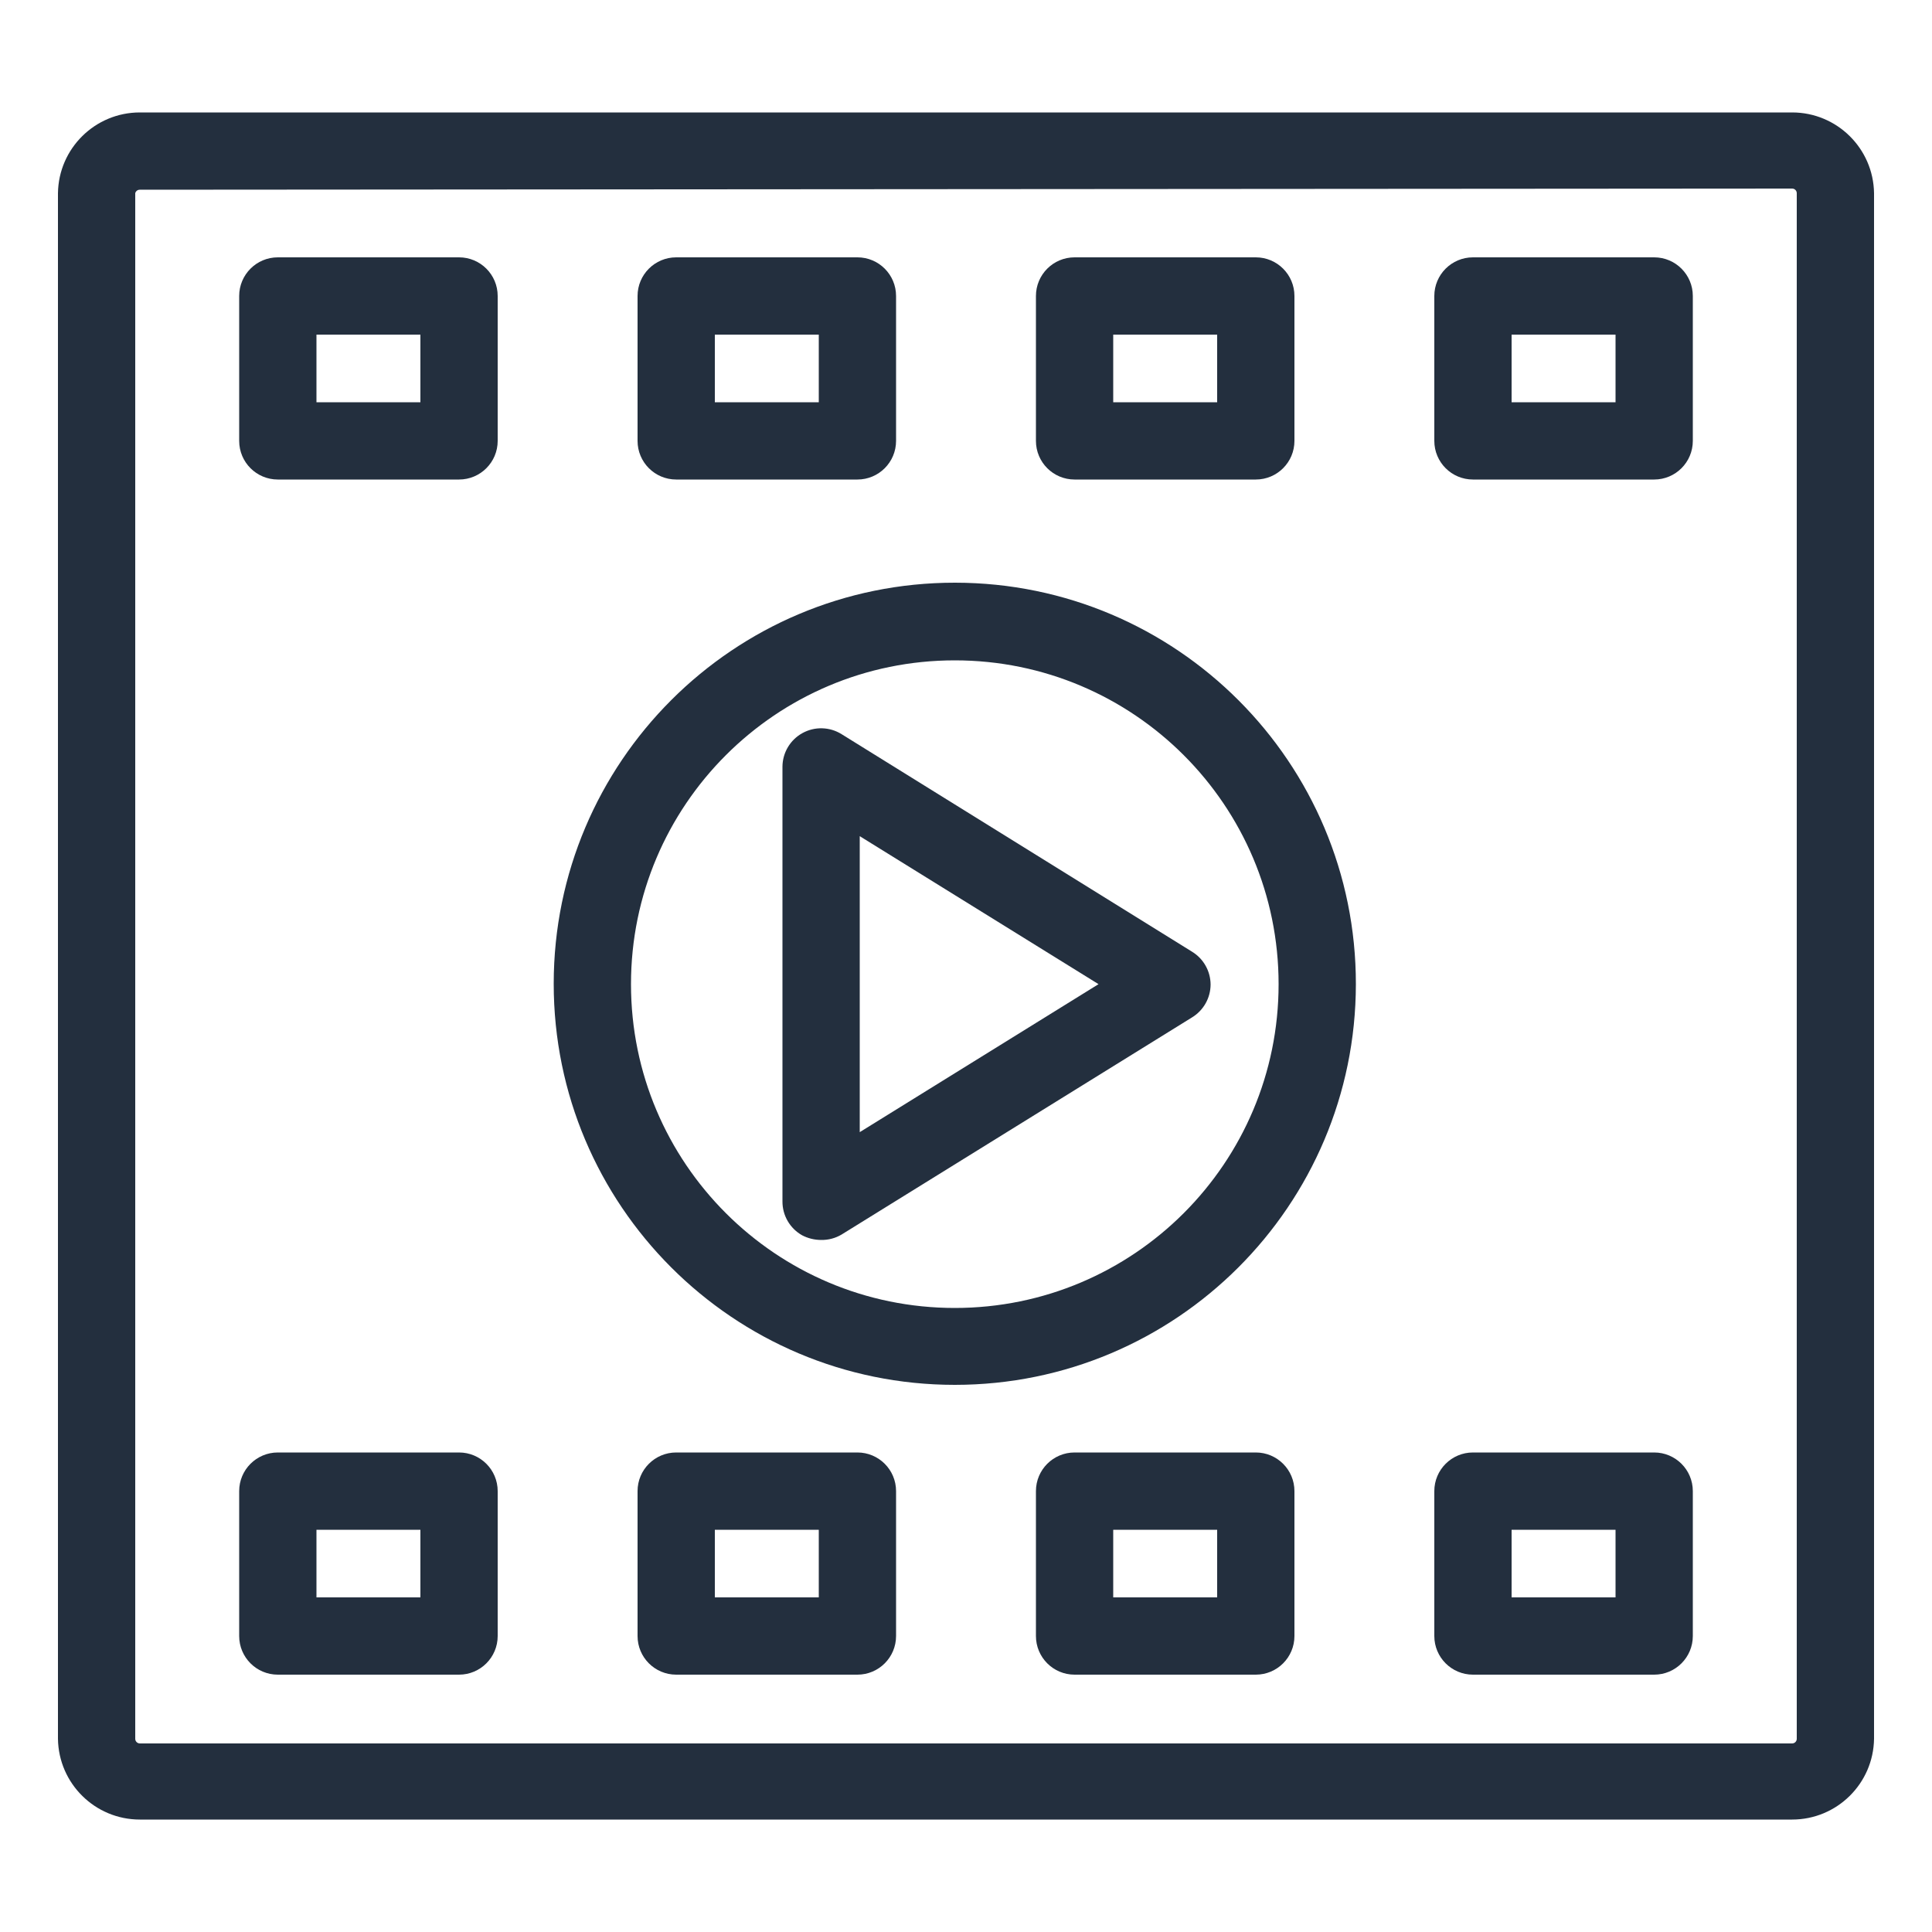
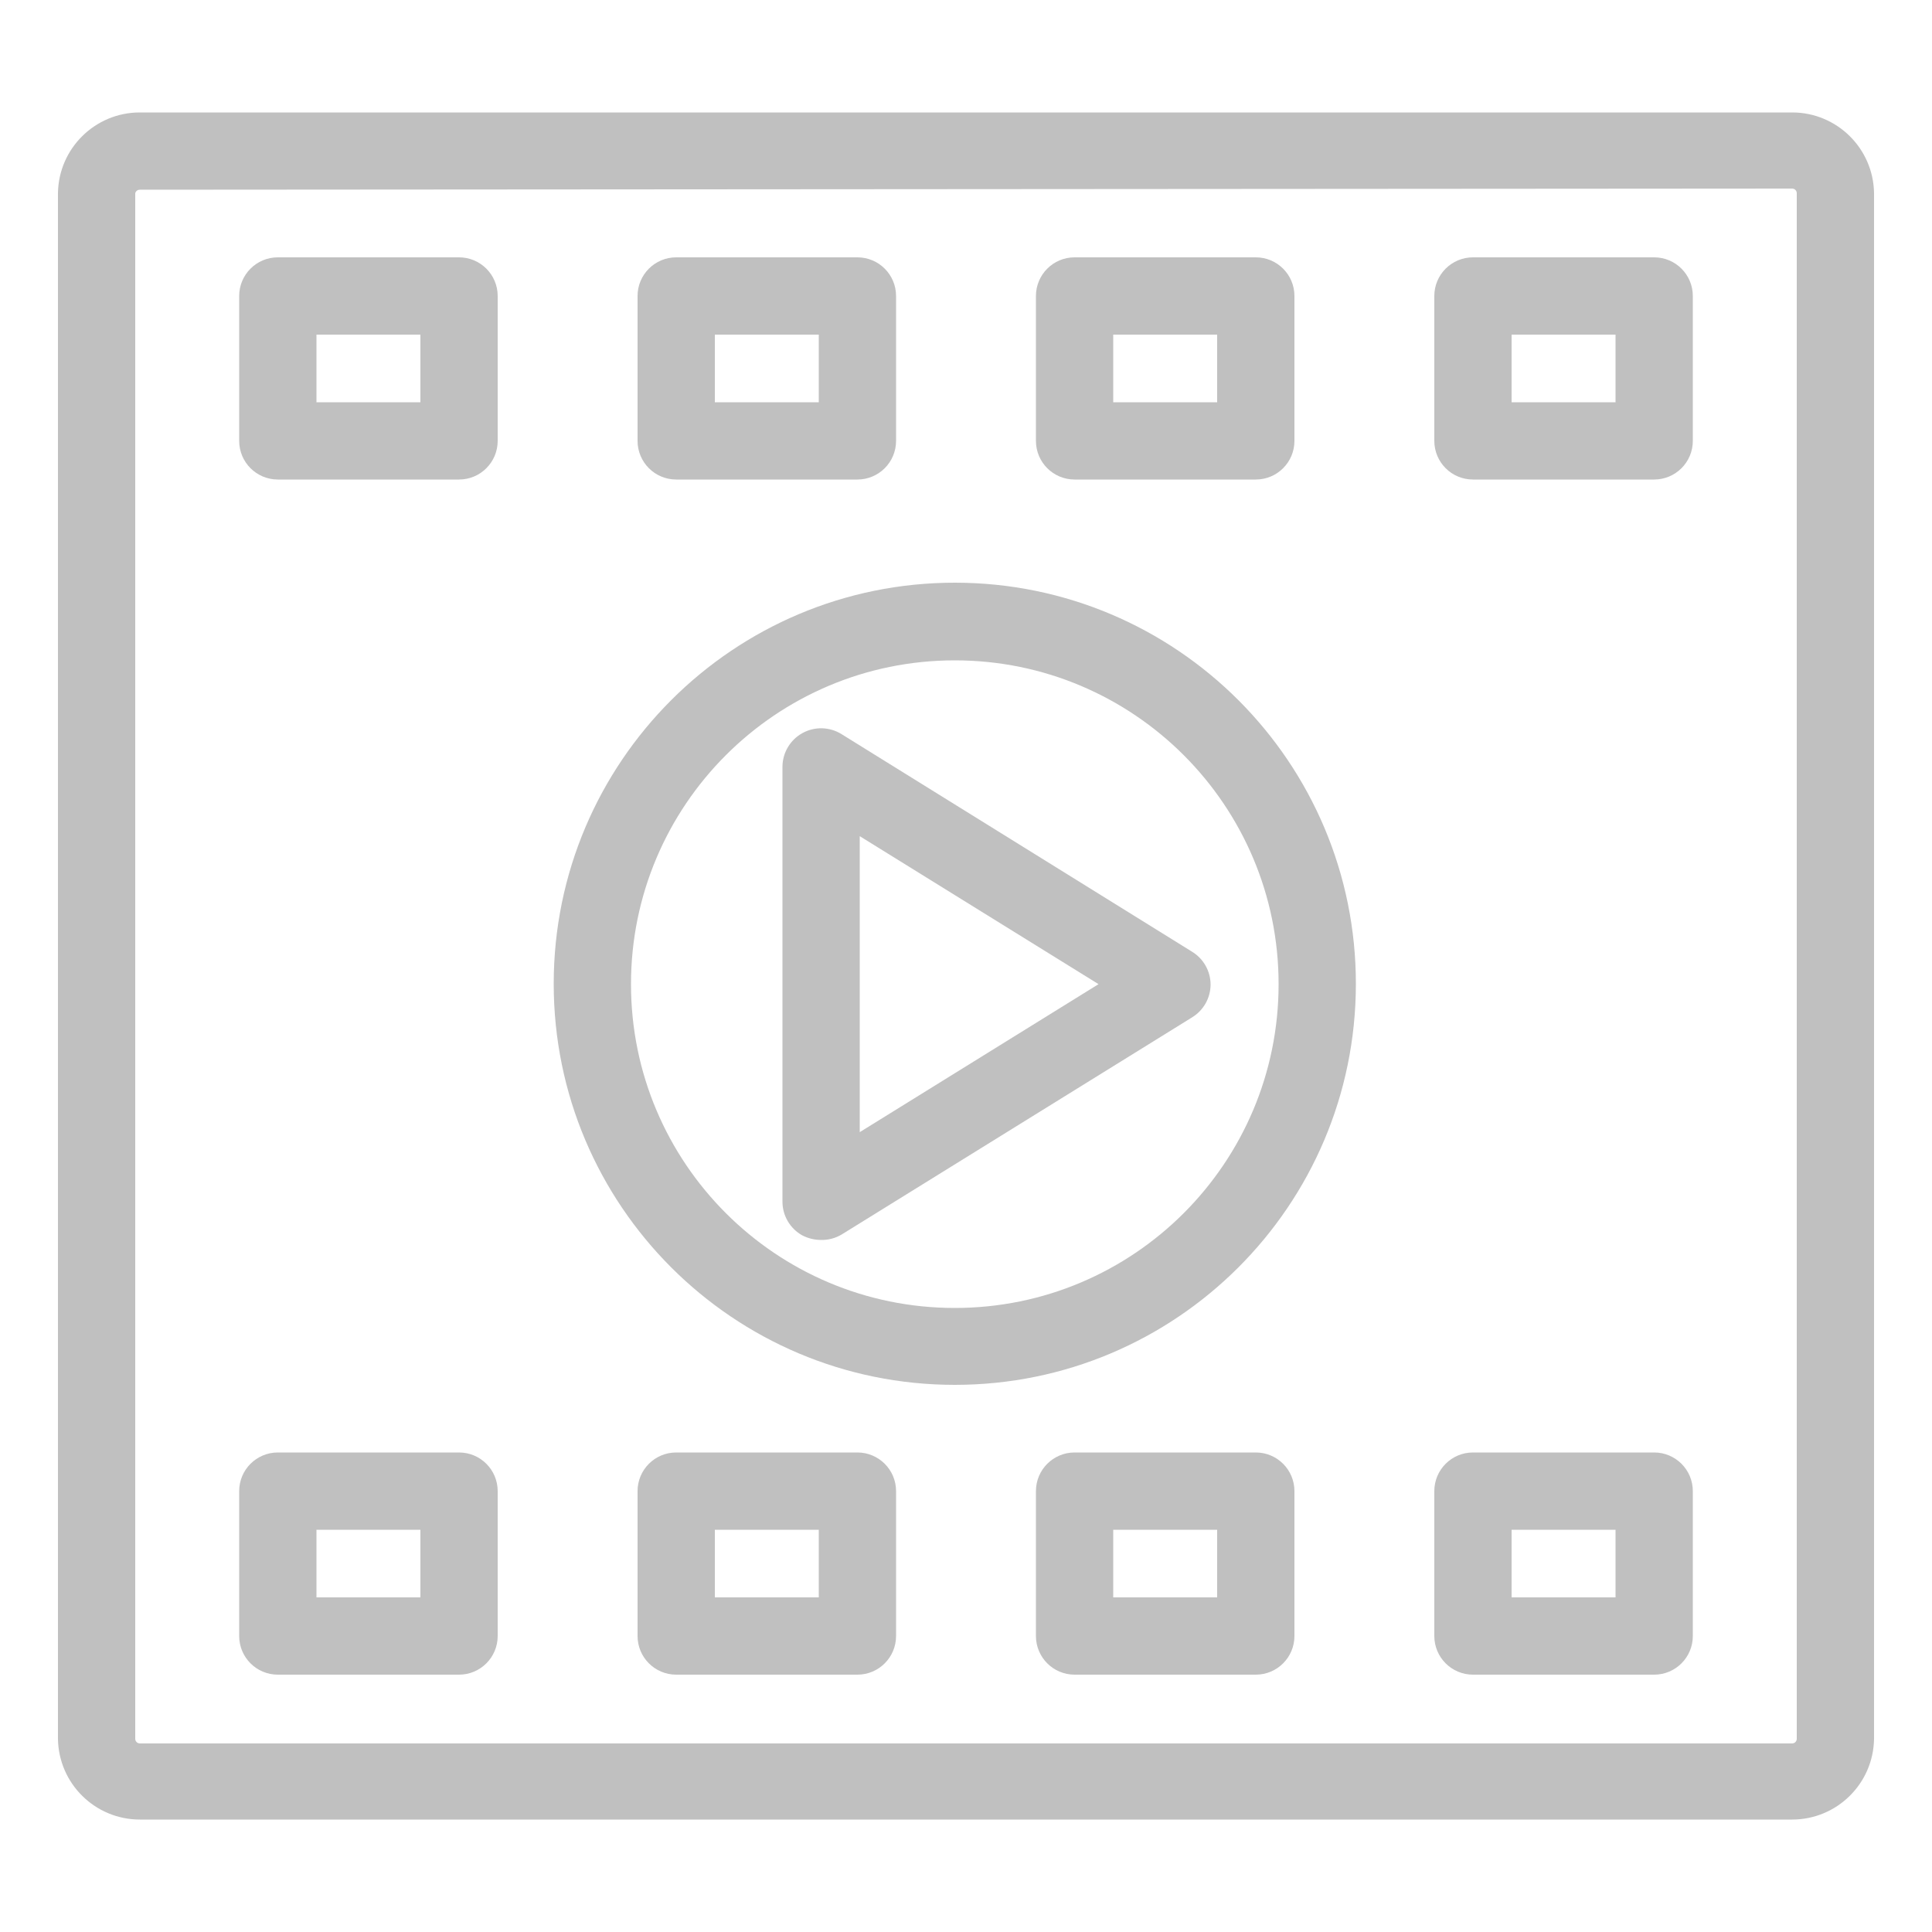
<svg xmlns="http://www.w3.org/2000/svg" class="w-6 h-6" height="48" viewBox="0 0 50 50" width="48">
  <defs>
-     <style>.Res_Multimedia_48_Dark_svg__cls-1{fill:#232f3e}</style>
+     <style>.Res_Multimedia_48_Dark_svg__cls-1{fill:#c0c0c0}</style>
  </defs>
  <g id="Res_Multimedia_48_Dark_svg__Working">
    <path class="Res_Multimedia_48_Dark_svg__cls-1" d="M24.71 35.84a10.38 10.38 0 1110.38-10.37 10.38 10.38 0 01-10.38 10.37zm0-18.75a8.38 8.38 0 108.38 8.38 8.38 8.38 0 00-8.38-8.38z" />
    <path class="Res_Multimedia_48_Dark_svg__cls-1" d="M21.25 32.09a1.07 1.07 0 01-.49-.12 1 1 0 01-.51-.88V19.84a1 1 0 011.53-.84l9.07 5.63a1 1 0 01.48.85 1 1 0 01-.48.85l-9.07 5.62a1 1 0 01-.53.14zm1-10.45v7.66l6.18-3.83z" />
    <path class="Res_Multimedia_48_Dark_svg__cls-1" d="M46.38 47.09H3.62A2.12 2.12 0 011.5 45V5a2.12 2.12 0 012.12-2.09h42.76A2.12 2.12 0 0148.5 5v40a2.12 2.12 0 01-2.12 2.09zM3.62 4.91A.12.12 0 003.5 5v40a.12.12 0 00.12.12h42.76a.12.12 0 00.12-.12V5a.12.12 0 00-.12-.12z" />
    <path class="Res_Multimedia_48_Dark_svg__cls-1" d="M11.88 12.41H7.19a1 1 0 01-1-1V7.66a1 1 0 011-1h4.69a1 1 0 011 1v3.75a1 1 0 01-1 1zm-3.69-2h2.69V8.66H8.19zM22.19 12.41H17.5a1 1 0 01-1-1V7.66a1 1 0 011-1h4.69a1 1 0 011 1v3.75a1 1 0 01-1 1zm-3.69-2h2.69V8.66H18.5zM32.5 12.41h-4.69a1 1 0 01-1-1V7.66a1 1 0 011-1h4.69a1 1 0 011 1v3.75a1 1 0 01-1 1zm-3.69-2h2.69V8.66h-2.69zM42.81 12.41h-4.69a1 1 0 01-1-1V7.66a1 1 0 011-1h4.69a1 1 0 011 1v3.75a1 1 0 01-1 1zm-3.69-2h2.69V8.66h-2.69zM11.88 43.34H7.19a1 1 0 01-1-1v-3.75a1 1 0 011-1h4.69a1 1 0 011 1v3.75a1 1 0 01-1 1zm-3.69-2h2.69v-1.75H8.19zM22.19 43.34H17.5a1 1 0 01-1-1v-3.75a1 1 0 011-1h4.69a1 1 0 011 1v3.75a1 1 0 01-1 1zm-3.69-2h2.69v-1.75H18.5zM32.5 43.34h-4.69a1 1 0 01-1-1v-3.75a1 1 0 011-1h4.69a1 1 0 011 1v3.75a1 1 0 01-1 1zm-3.69-2h2.69v-1.75h-2.69zM42.81 43.34h-4.69a1 1 0 01-1-1v-3.75a1 1 0 011-1h4.69a1 1 0 011 1v3.75a1 1 0 01-1 1zm-3.69-2h2.69v-1.75h-2.69z" />
  </g>
</svg>
